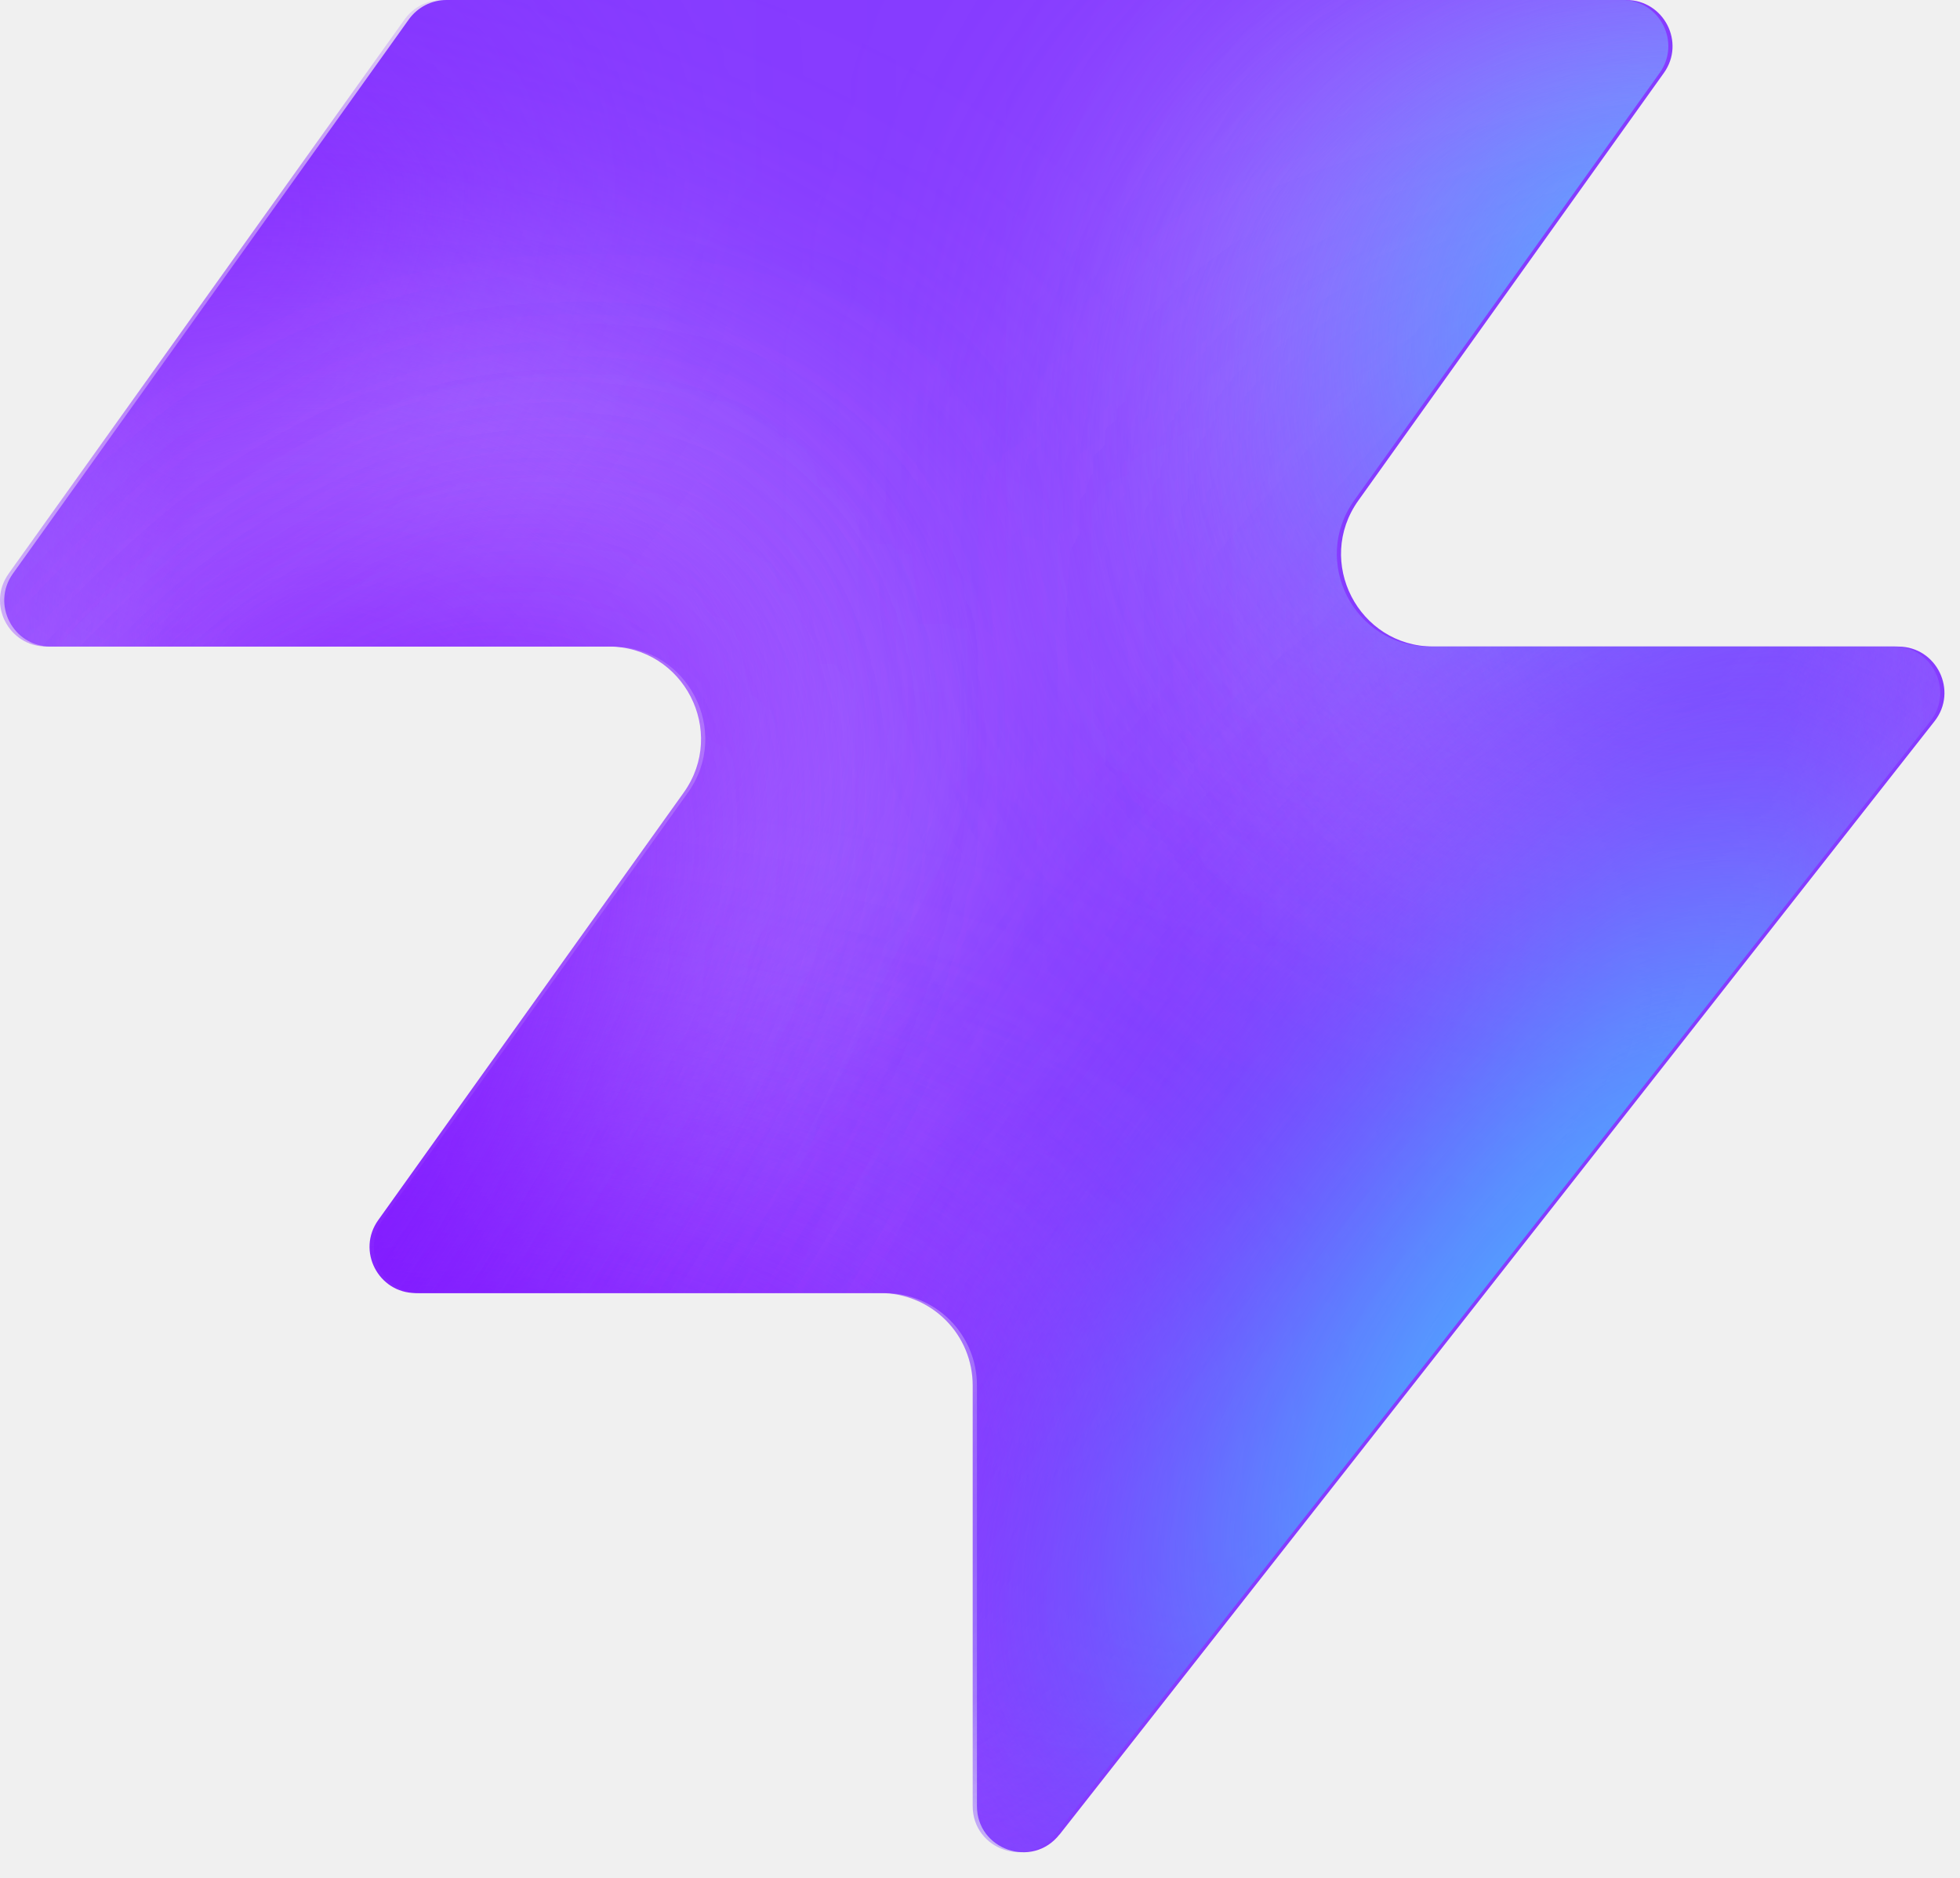
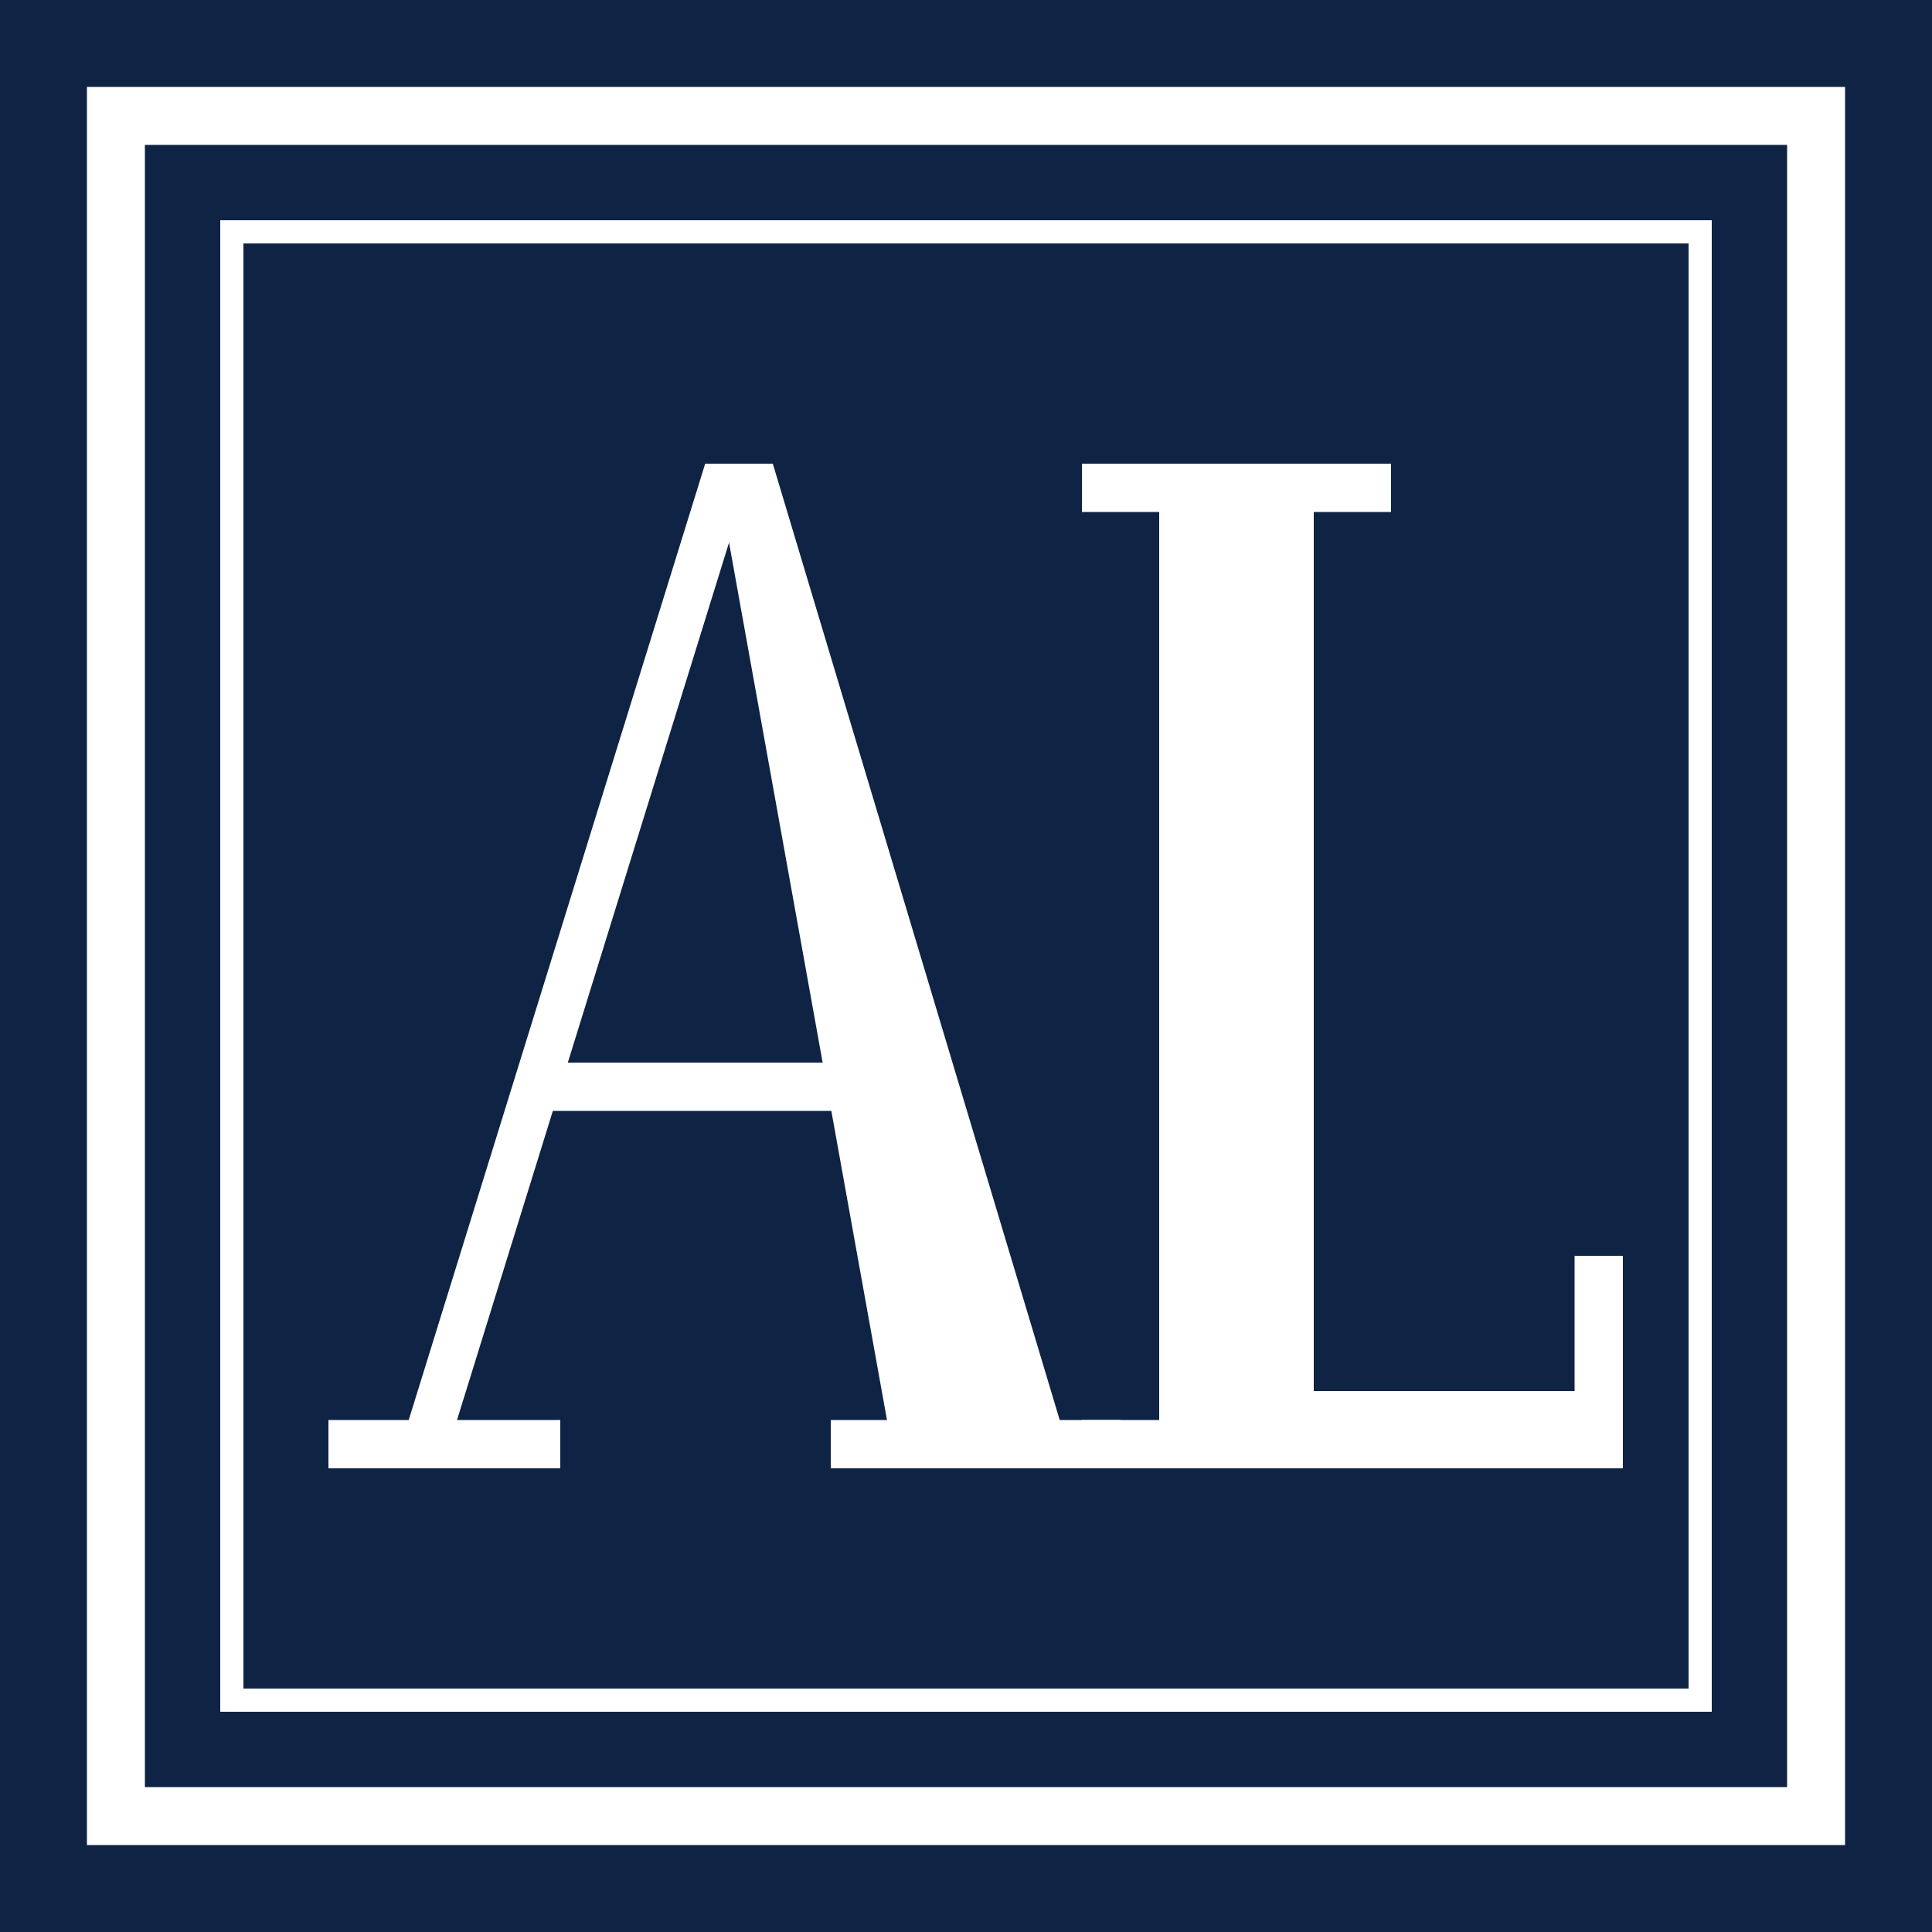
- <svg xmlns="http://www.w3.org/2000/svg" width="48" height="46" fill="none" viewBox="0 0 48 46">
-   <path fill="#863bff" d="M25.946 44.938c-.664.845-2.021.375-2.021-.698V33.937a2.26 2.26 0 0 0-2.262-2.262H10.287c-.92 0-1.456-1.04-.92-1.788l7.48-10.471c1.07-1.497 0-3.578-1.842-3.578H1.237c-.92 0-1.456-1.04-.92-1.788L10.013.474c.214-.297.556-.474.92-.474h28.894c.92 0 1.456 1.04.92 1.788l-7.48 10.471c-1.07 1.498 0 3.579 1.842 3.579h11.377c.943 0 1.473 1.088.89 1.83L25.947 44.94z" style="fill:#863bff;fill:color(display-p3 .525 .23 1);fill-opacity:1" />
-   <mask id="a" width="48" height="46" x="0" y="0" maskUnits="userSpaceOnUse" style="mask-type:alpha">
-     <path fill="#000" d="M25.842 44.938c-.664.844-2.021.375-2.021-.698V33.937a2.26 2.26 0 0 0-2.262-2.262H10.183c-.92 0-1.456-1.04-.92-1.788l7.48-10.471c1.07-1.498 0-3.579-1.842-3.579H1.133c-.92 0-1.456-1.04-.92-1.787L9.91.473c.214-.297.556-.474.92-.474h28.894c.92 0 1.456 1.04.92 1.788l-7.48 10.471c-1.07 1.498 0 3.578 1.842 3.578h11.377c.943 0 1.473 1.088.89 1.832L25.843 44.94z" style="fill:#000;fill-opacity:1" />
-   </mask>
-   <g mask="url(#a)">
-     <g filter="url(#b)">
-       <ellipse cx="5.508" cy="14.704" fill="#ede6ff" rx="5.508" ry="14.704" style="fill:#ede6ff;fill:color(display-p3 .927 .903 1);fill-opacity:1" transform="matrix(.00324 1 1 -.00324 -4.47 31.516)" />
-     </g>
-     <g filter="url(#c)">
-       <ellipse cx="10.399" cy="29.851" fill="#ede6ff" rx="10.399" ry="29.851" style="fill:#ede6ff;fill:color(display-p3 .927 .903 1);fill-opacity:1" transform="matrix(.00324 1 1 -.00324 -39.328 7.883)" />
-     </g>
-     <g filter="url(#d)">
-       <ellipse cx="5.508" cy="30.487" fill="#7e14ff" rx="5.508" ry="30.487" style="fill:#7e14ff;fill:color(display-p3 .492 .077 1);fill-opacity:1" transform="rotate(89.814 -25.913 -14.639)scale(1 -1)" />
-     </g>
-     <g filter="url(#e)">
-       <ellipse cx="5.508" cy="30.599" fill="#7e14ff" rx="5.508" ry="30.599" style="fill:#7e14ff;fill:color(display-p3 .492 .077 1);fill-opacity:1" transform="rotate(89.814 -32.644 -3.334)scale(1 -1)" />
-     </g>
-     <g filter="url(#f)">
-       <ellipse cx="5.508" cy="30.599" fill="#7e14ff" rx="5.508" ry="30.599" style="fill:#7e14ff;fill:color(display-p3 .492 .077 1);fill-opacity:1" transform="matrix(.00324 1 1 -.00324 -34.34 30.47)" />
-     </g>
-     <g filter="url(#g)">
-       <ellipse cx="14.072" cy="22.078" fill="#ede6ff" rx="14.072" ry="22.078" style="fill:#ede6ff;fill:color(display-p3 .927 .903 1);fill-opacity:1" transform="rotate(93.35 24.506 48.493)scale(-1 1)" />
-     </g>
-     <g filter="url(#h)">
-       <ellipse cx="3.47" cy="21.501" fill="#7e14ff" rx="3.47" ry="21.501" style="fill:#7e14ff;fill:color(display-p3 .492 .077 1);fill-opacity:1" transform="rotate(89.009 28.708 47.59)scale(-1 1)" />
-     </g>
-     <g filter="url(#i)">
-       <ellipse cx="3.47" cy="21.501" fill="#7e14ff" rx="3.47" ry="21.501" style="fill:#7e14ff;fill:color(display-p3 .492 .077 1);fill-opacity:1" transform="rotate(89.009 28.708 47.59)scale(-1 1)" />
-     </g>
-     <g filter="url(#j)">
-       <ellipse cx=".387" cy="8.972" fill="#7e14ff" rx="4.407" ry="29.108" style="fill:#7e14ff;fill:color(display-p3 .492 .077 1);fill-opacity:1" transform="rotate(39.51 .387 8.972)" />
-     </g>
-     <g filter="url(#k)">
-       <ellipse cx="47.523" cy="-6.092" fill="#7e14ff" rx="4.407" ry="29.108" style="fill:#7e14ff;fill:color(display-p3 .492 .077 1);fill-opacity:1" transform="rotate(37.892 47.523 -6.092)" />
-     </g>
-     <g filter="url(#l)">
-       <ellipse cx="41.412" cy="6.333" fill="#47bfff" rx="5.971" ry="9.665" style="fill:#47bfff;fill:color(display-p3 .28 .748 1);fill-opacity:1" transform="rotate(37.892 41.412 6.333)" />
-     </g>
-     <g filter="url(#m)">
-       <ellipse cx="-1.879" cy="38.332" fill="#7e14ff" rx="4.407" ry="29.108" style="fill:#7e14ff;fill:color(display-p3 .492 .077 1);fill-opacity:1" transform="rotate(37.892 -1.88 38.332)" />
-     </g>
-     <g filter="url(#n)">
-       <ellipse cx="-1.879" cy="38.332" fill="#7e14ff" rx="4.407" ry="29.108" style="fill:#7e14ff;fill:color(display-p3 .492 .077 1);fill-opacity:1" transform="rotate(37.892 -1.88 38.332)" />
-     </g>
-     <g filter="url(#o)">
-       <ellipse cx="35.651" cy="29.907" fill="#7e14ff" rx="4.407" ry="29.108" style="fill:#7e14ff;fill:color(display-p3 .492 .077 1);fill-opacity:1" transform="rotate(37.892 35.651 29.907)" />
-     </g>
-     <g filter="url(#p)">
-       <ellipse cx="38.418" cy="32.4" fill="#47bfff" rx="5.971" ry="15.297" style="fill:#47bfff;fill:color(display-p3 .28 .748 1);fill-opacity:1" transform="rotate(37.892 38.418 32.4)" />
-     </g>
+ <svg xmlns="http://www.w3.org/2000/svg" viewBox="0 0 100 100">
+   <rect width="100" height="100" fill="#0F2344" />
+   <g fill="none" stroke="#fff">
+     <rect x="6" y="6" width="88" height="88" stroke-width="3" />
+     <rect x="12" y="12" width="76" height="76" stroke-width="1.2" />
  </g>
-   <defs>
-     <filter id="b" width="60.045" height="41.654" x="-19.77" y="16.149" color-interpolation-filters="sRGB" filterUnits="userSpaceOnUse">
-       <feFlood flood-opacity="0" result="BackgroundImageFix" />
-       <feBlend in="SourceGraphic" in2="BackgroundImageFix" result="shape" />
-       <feGaussianBlur result="effect1_foregroundBlur_2002_17158" stdDeviation="7.659" />
-     </filter>
-     <filter id="c" width="90.34" height="51.437" x="-54.613" y="-7.533" color-interpolation-filters="sRGB" filterUnits="userSpaceOnUse">
-       <feFlood flood-opacity="0" result="BackgroundImageFix" />
-       <feBlend in="SourceGraphic" in2="BackgroundImageFix" result="shape" />
-       <feGaussianBlur result="effect1_foregroundBlur_2002_17158" stdDeviation="7.659" />
-     </filter>
-     <filter id="d" width="79.355" height="29.4" x="-49.64" y="2.03" color-interpolation-filters="sRGB" filterUnits="userSpaceOnUse">
-       <feFlood flood-opacity="0" result="BackgroundImageFix" />
-       <feBlend in="SourceGraphic" in2="BackgroundImageFix" result="shape" />
-       <feGaussianBlur result="effect1_foregroundBlur_2002_17158" stdDeviation="4.596" />
-     </filter>
-     <filter id="e" width="79.579" height="29.4" x="-45.045" y="20.029" color-interpolation-filters="sRGB" filterUnits="userSpaceOnUse">
-       <feFlood flood-opacity="0" result="BackgroundImageFix" />
-       <feBlend in="SourceGraphic" in2="BackgroundImageFix" result="shape" />
-       <feGaussianBlur result="effect1_foregroundBlur_2002_17158" stdDeviation="4.596" />
-     </filter>
-     <filter id="f" width="79.579" height="29.4" x="-43.513" y="21.178" color-interpolation-filters="sRGB" filterUnits="userSpaceOnUse">
-       <feFlood flood-opacity="0" result="BackgroundImageFix" />
-       <feBlend in="SourceGraphic" in2="BackgroundImageFix" result="shape" />
-       <feGaussianBlur result="effect1_foregroundBlur_2002_17158" stdDeviation="4.596" />
-     </filter>
-     <filter id="g" width="74.749" height="58.852" x="15.756" y="-17.901" color-interpolation-filters="sRGB" filterUnits="userSpaceOnUse">
-       <feFlood flood-opacity="0" result="BackgroundImageFix" />
-       <feBlend in="SourceGraphic" in2="BackgroundImageFix" result="shape" />
-       <feGaussianBlur result="effect1_foregroundBlur_2002_17158" stdDeviation="7.659" />
-     </filter>
-     <filter id="h" width="61.377" height="25.362" x="23.548" y="2.284" color-interpolation-filters="sRGB" filterUnits="userSpaceOnUse">
-       <feFlood flood-opacity="0" result="BackgroundImageFix" />
-       <feBlend in="SourceGraphic" in2="BackgroundImageFix" result="shape" />
-       <feGaussianBlur result="effect1_foregroundBlur_2002_17158" stdDeviation="4.596" />
-     </filter>
-     <filter id="i" width="61.377" height="25.362" x="23.548" y="2.284" color-interpolation-filters="sRGB" filterUnits="userSpaceOnUse">
-       <feFlood flood-opacity="0" result="BackgroundImageFix" />
-       <feBlend in="SourceGraphic" in2="BackgroundImageFix" result="shape" />
-       <feGaussianBlur result="effect1_foregroundBlur_2002_17158" stdDeviation="4.596" />
-     </filter>
-     <filter id="j" width="56.045" height="63.649" x="-27.636" y="-22.853" color-interpolation-filters="sRGB" filterUnits="userSpaceOnUse">
-       <feFlood flood-opacity="0" result="BackgroundImageFix" />
-       <feBlend in="SourceGraphic" in2="BackgroundImageFix" result="shape" />
-       <feGaussianBlur result="effect1_foregroundBlur_2002_17158" stdDeviation="4.596" />
-     </filter>
-     <filter id="k" width="54.814" height="64.646" x="20.116" y="-38.415" color-interpolation-filters="sRGB" filterUnits="userSpaceOnUse">
-       <feFlood flood-opacity="0" result="BackgroundImageFix" />
-       <feBlend in="SourceGraphic" in2="BackgroundImageFix" result="shape" />
-       <feGaussianBlur result="effect1_foregroundBlur_2002_17158" stdDeviation="4.596" />
-     </filter>
-     <filter id="l" width="33.541" height="35.313" x="24.641" y="-11.323" color-interpolation-filters="sRGB" filterUnits="userSpaceOnUse">
-       <feFlood flood-opacity="0" result="BackgroundImageFix" />
-       <feBlend in="SourceGraphic" in2="BackgroundImageFix" result="shape" />
-       <feGaussianBlur result="effect1_foregroundBlur_2002_17158" stdDeviation="4.596" />
-     </filter>
-     <filter id="m" width="54.814" height="64.646" x="-29.286" y="6.009" color-interpolation-filters="sRGB" filterUnits="userSpaceOnUse">
-       <feFlood flood-opacity="0" result="BackgroundImageFix" />
-       <feBlend in="SourceGraphic" in2="BackgroundImageFix" result="shape" />
-       <feGaussianBlur result="effect1_foregroundBlur_2002_17158" stdDeviation="4.596" />
-     </filter>
-     <filter id="n" width="54.814" height="64.646" x="-29.286" y="6.009" color-interpolation-filters="sRGB" filterUnits="userSpaceOnUse">
-       <feFlood flood-opacity="0" result="BackgroundImageFix" />
-       <feBlend in="SourceGraphic" in2="BackgroundImageFix" result="shape" />
-       <feGaussianBlur result="effect1_foregroundBlur_2002_17158" stdDeviation="4.596" />
-     </filter>
-     <filter id="o" width="54.814" height="64.646" x="8.244" y="-2.416" color-interpolation-filters="sRGB" filterUnits="userSpaceOnUse">
-       <feFlood flood-opacity="0" result="BackgroundImageFix" />
-       <feBlend in="SourceGraphic" in2="BackgroundImageFix" result="shape" />
-       <feGaussianBlur result="effect1_foregroundBlur_2002_17158" stdDeviation="4.596" />
-     </filter>
-     <filter id="p" width="39.409" height="43.623" x="18.713" y="10.588" color-interpolation-filters="sRGB" filterUnits="userSpaceOnUse">
-       <feFlood flood-opacity="0" result="BackgroundImageFix" />
-       <feBlend in="SourceGraphic" in2="BackgroundImageFix" result="shape" />
-       <feGaussianBlur result="effect1_foregroundBlur_2002_17158" stdDeviation="4.596" />
-     </filter>
-   </defs>
+   <g fill="#fff">
+     <polygon points="36.5,24 39,24 23.5,74 21,74" />
+     <polygon points="37,24 40,24 55,74 46,74" />
+     <rect x="28" y="55" width="16" height="2.5" />
+     <rect x="17" y="73.5" width="12" height="2.5" />
+     <rect x="43" y="73.5" width="15" height="2.5" />
+     <rect x="60" y="26" width="8" height="50" />
+     <rect x="56" y="24" width="16" height="2.5" />
+     <rect x="56" y="73.5" width="6" height="2.5" />
+     <rect x="60" y="72" width="24" height="4" />
+     <rect x="81.5" y="65" width="2.5" height="11" />
+   </g>
</svg>
